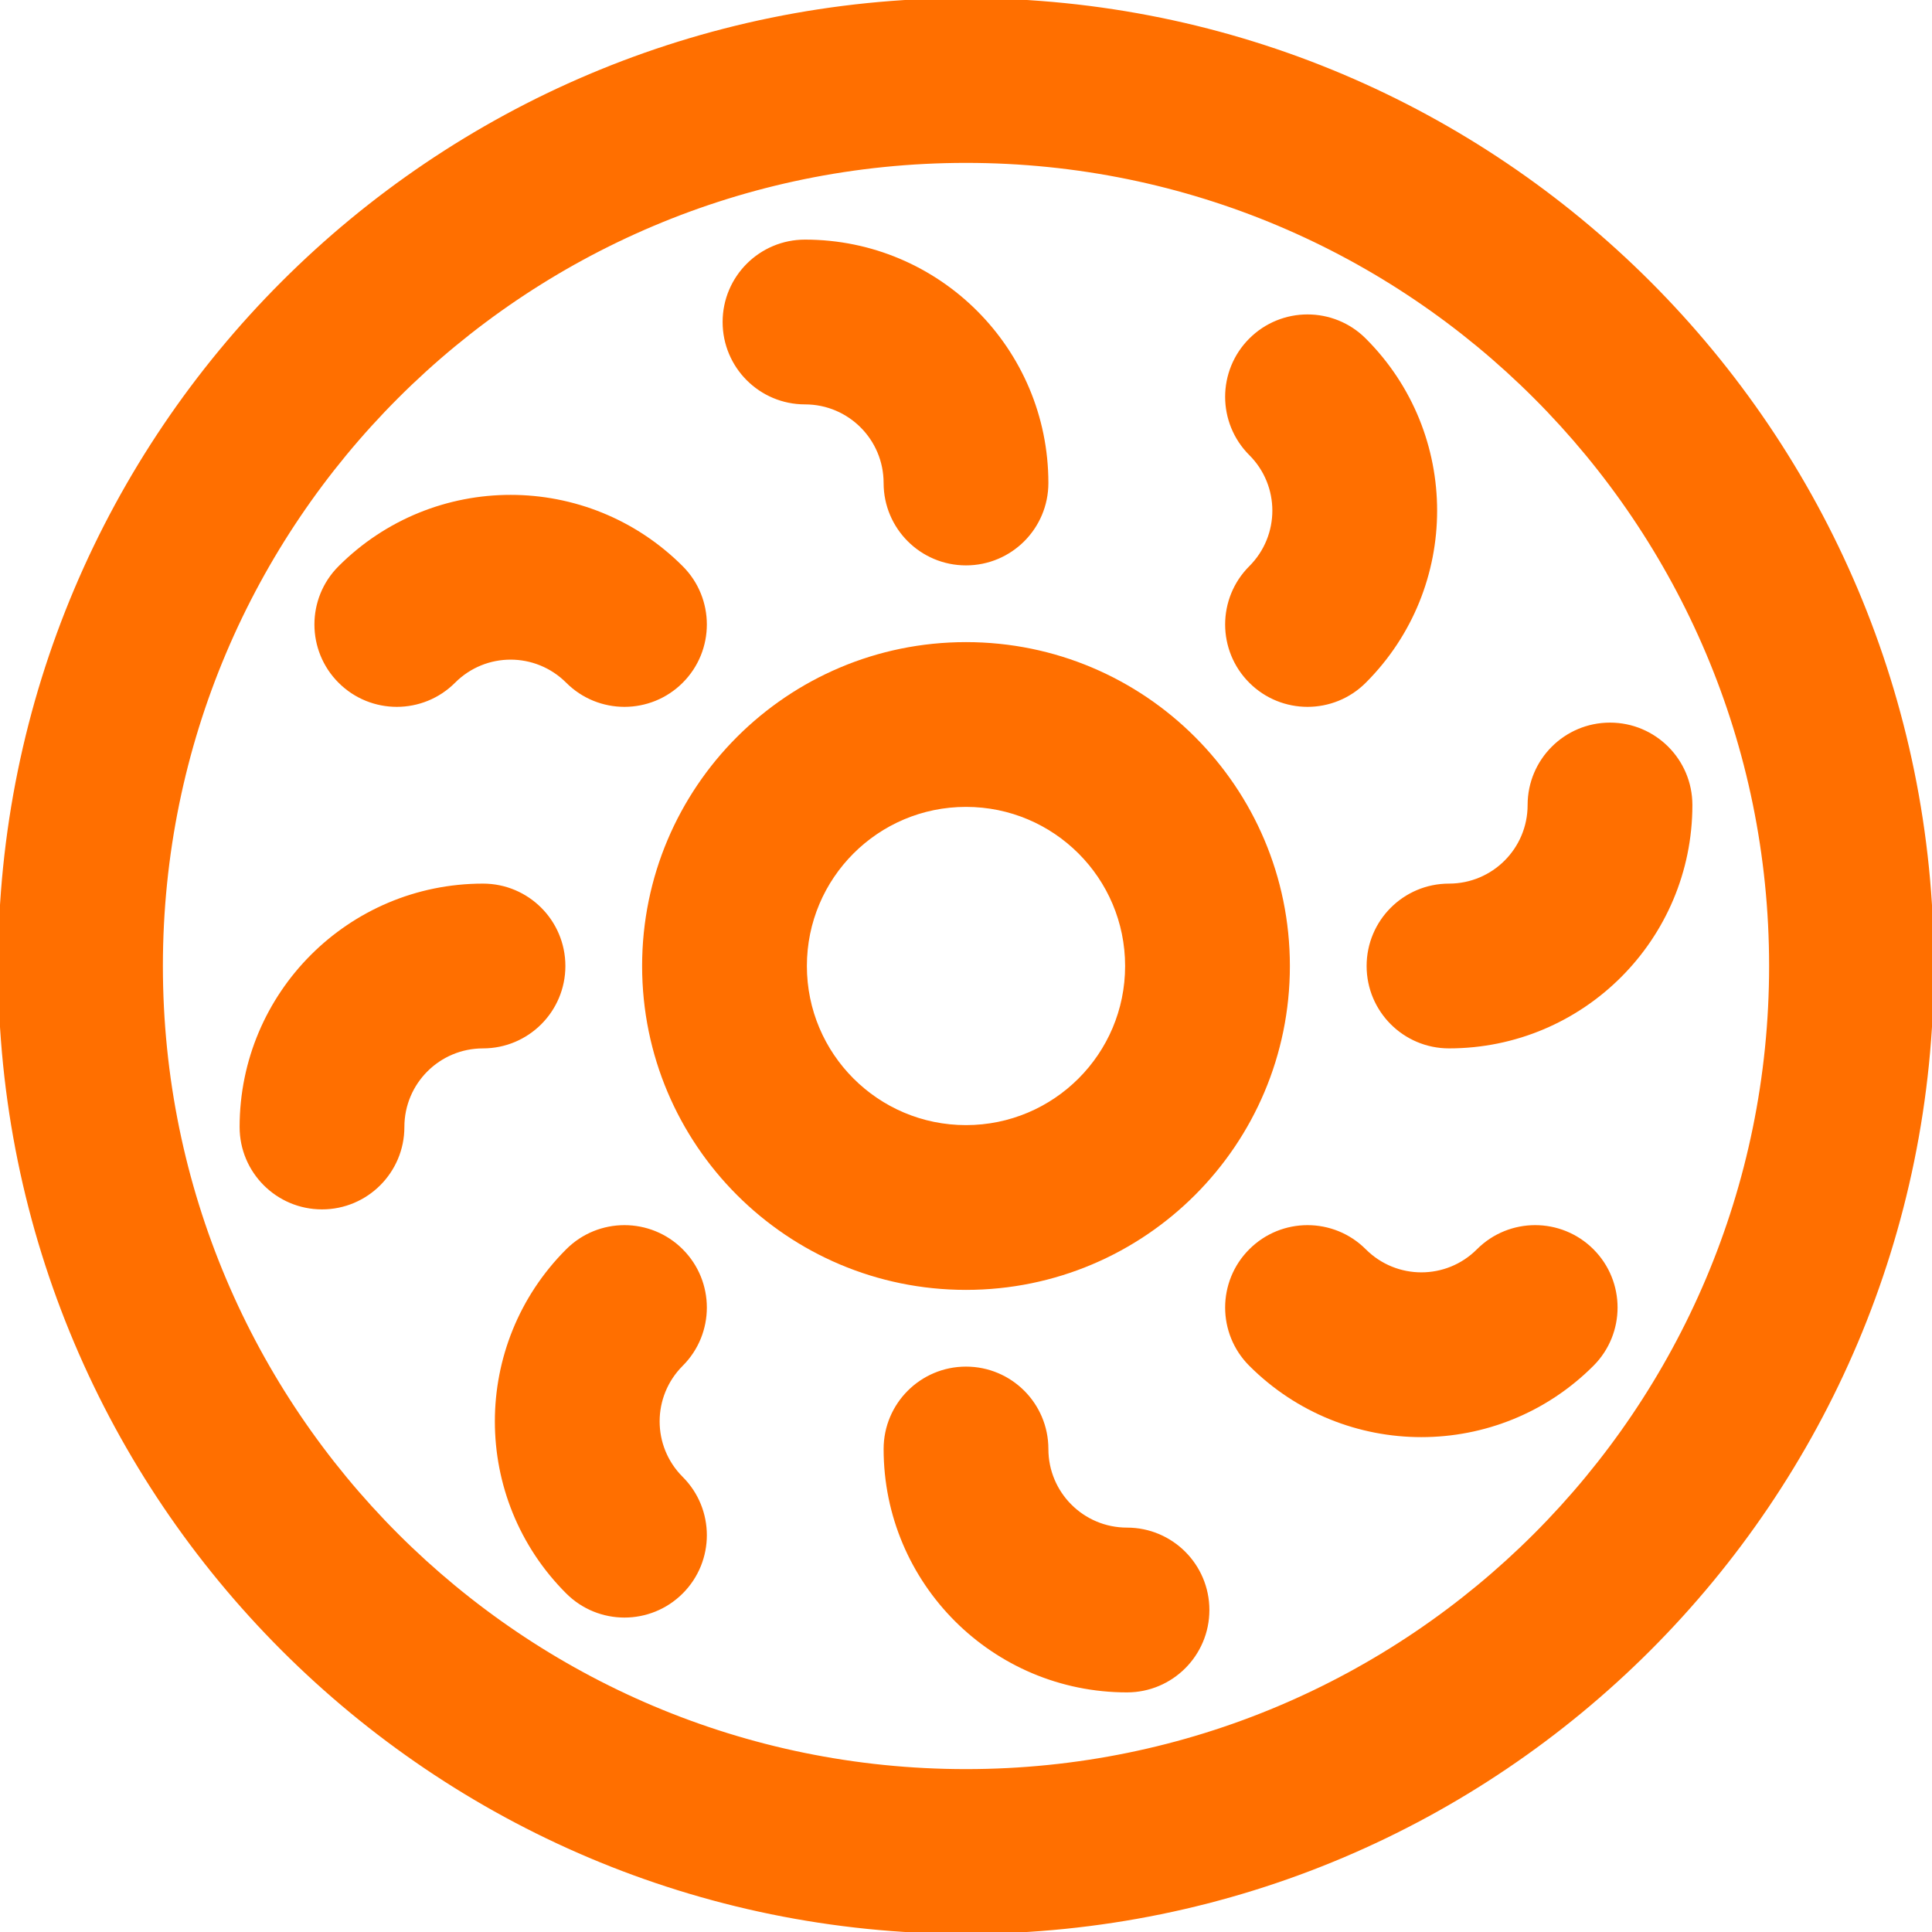
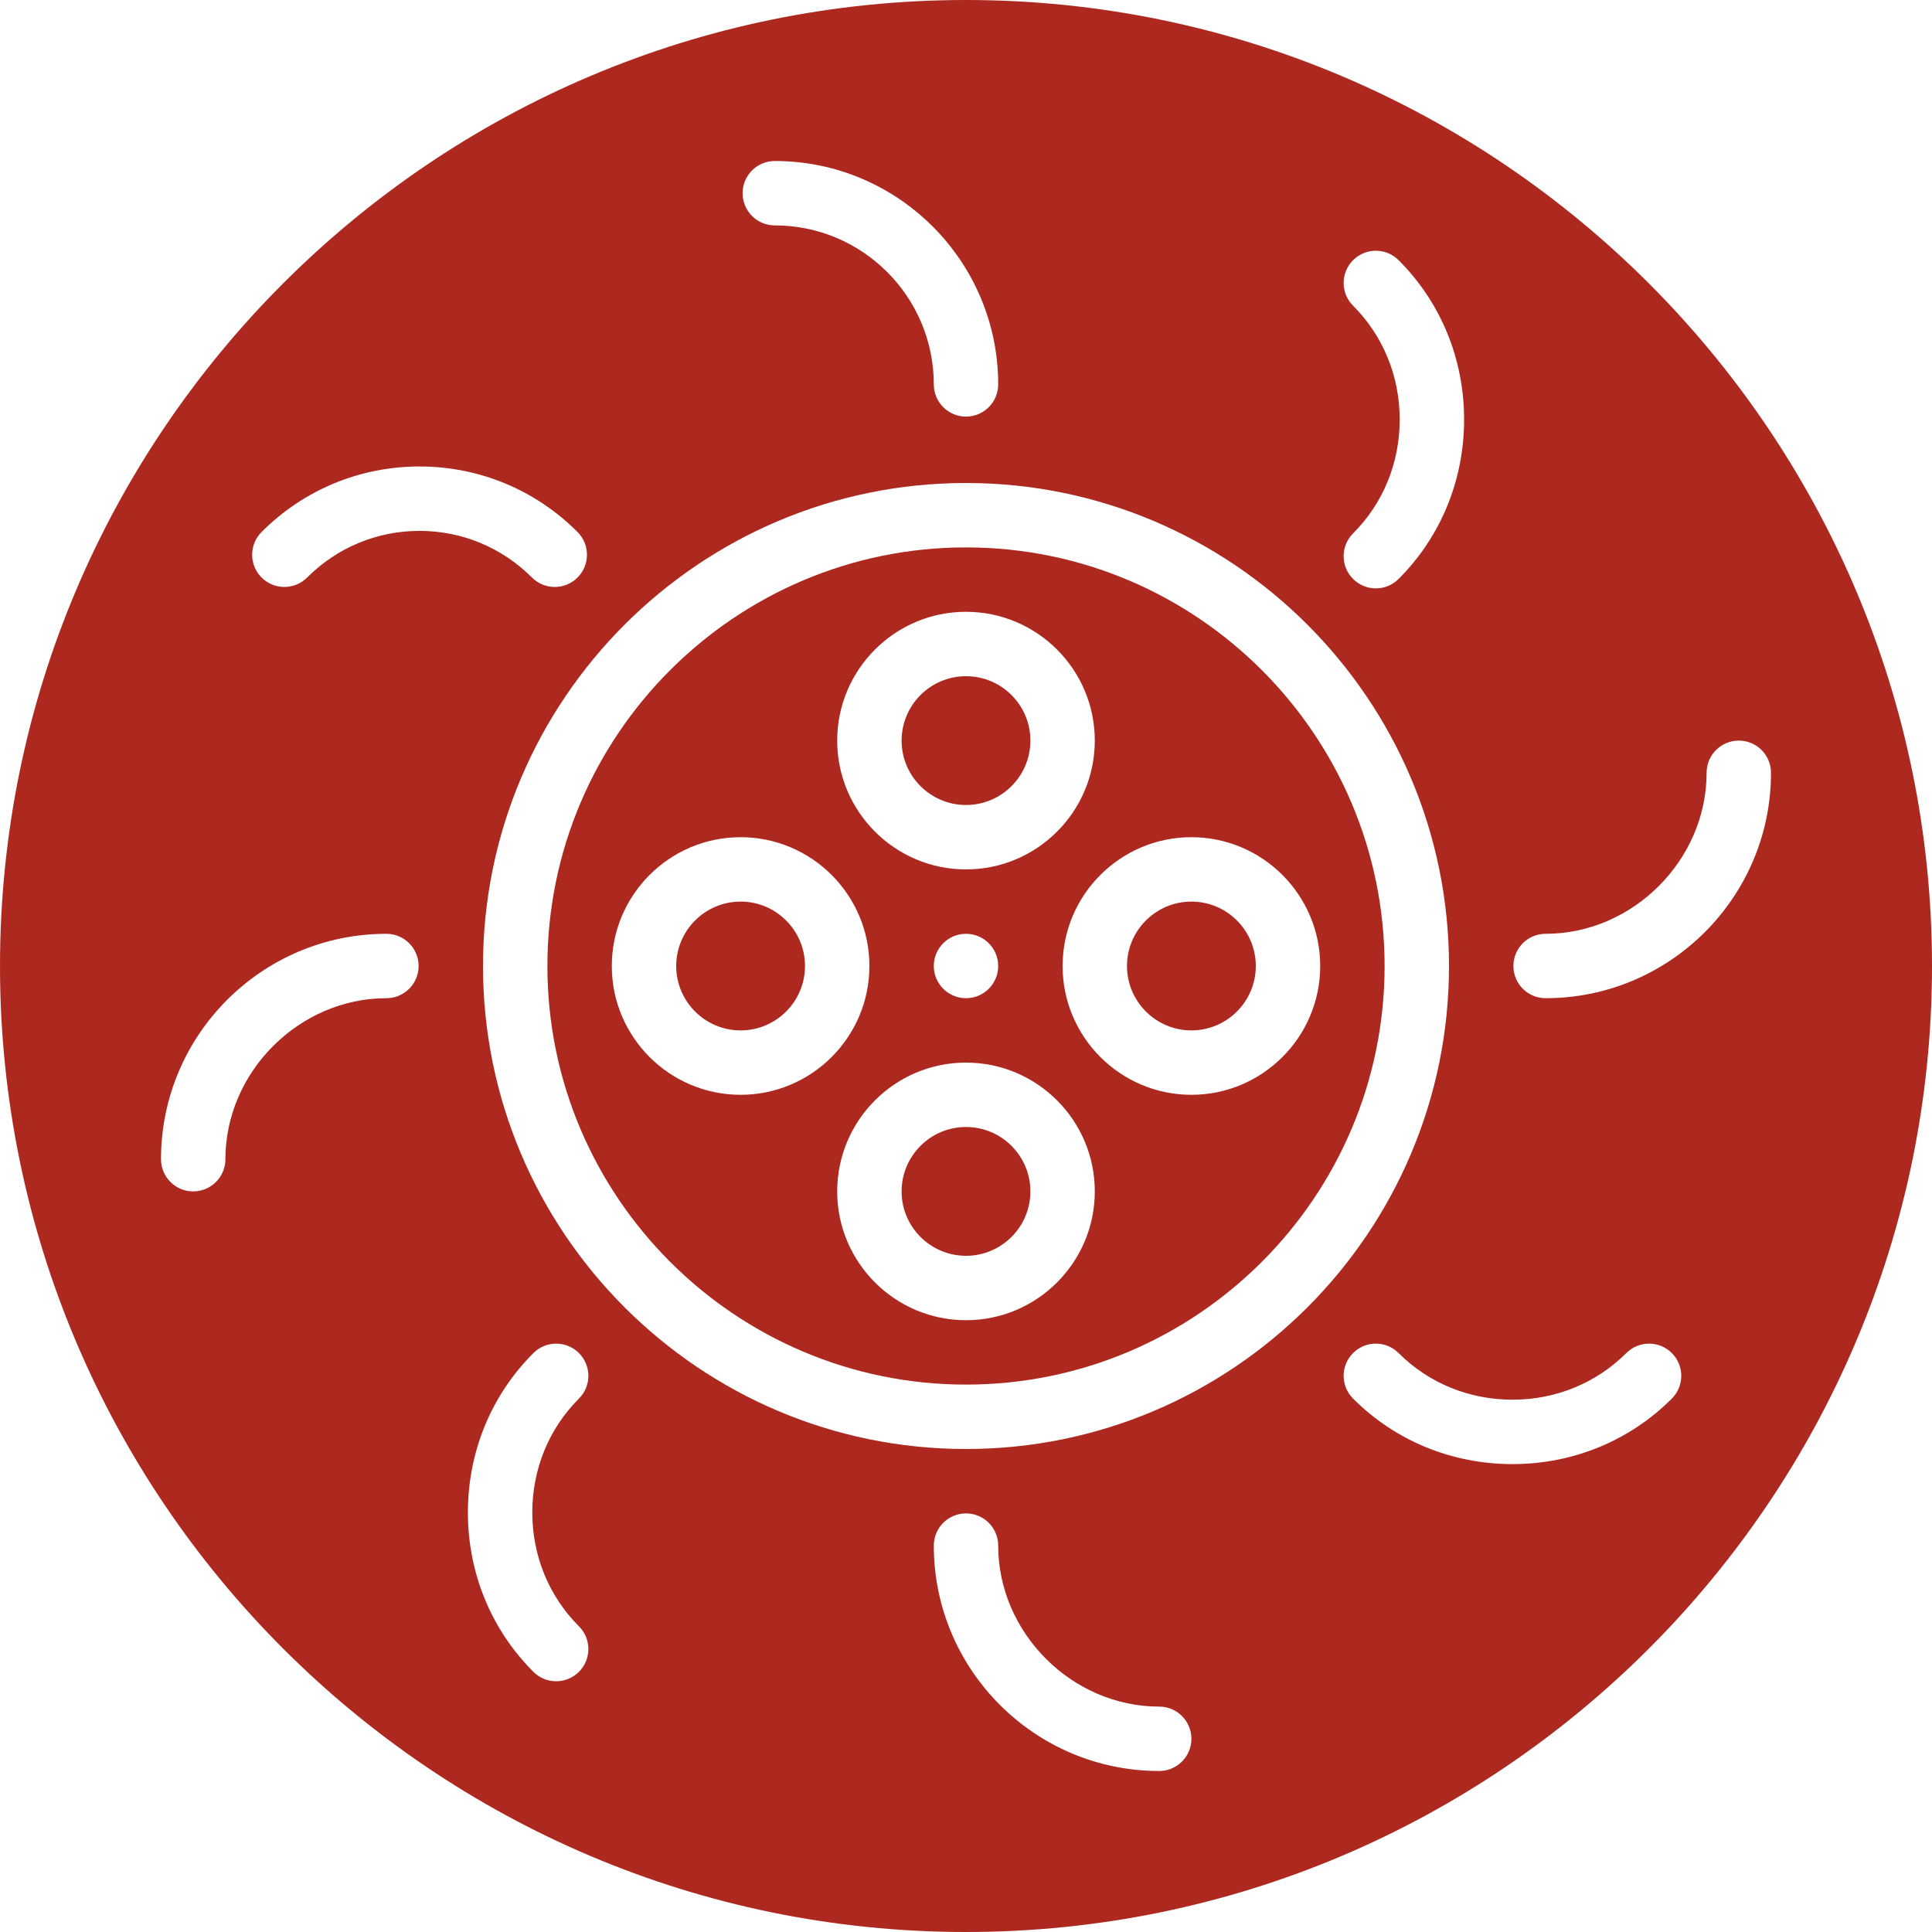
- <svg xmlns="http://www.w3.org/2000/svg" fill="#ff6f00" height="800px" width="800px" version="1.1" id="Layer_1" viewBox="0 0 512 512" xml:space="preserve" stroke="#ff6f00">
+ <svg xmlns="http://www.w3.org/2000/svg" fill="#ad291f" height="800px" width="800px" version="1.1" id="Layer_1" viewBox="0 0 512 512" xml:space="preserve">
  <g id="SVGRepo_bgCarrier" stroke-width="0" />
  <g id="SVGRepo_tracerCarrier" stroke-linecap="round" stroke-linejoin="round" />
  <g id="SVGRepo_iconCarrier">
    <g>
      <g>
        <g>
-           <path d="M256,0C114.618,0,0,114.618,0,256s114.618,256,256,256s256-114.618,256-256S397.382,0,256,0z M256,469.333 c-117.818,0-213.333-95.515-213.333-213.333S138.182,42.667,256,42.667S469.333,138.182,469.333,256S373.818,469.333,256,469.333 z" />
-           <path d="M341.333,256c0-47.131-38.202-85.333-85.333-85.333S170.667,208.869,170.667,256s38.202,85.333,85.333,85.333 S341.333,303.131,341.333,256z M213.333,256c0-23.567,19.099-42.667,42.667-42.667s42.667,19.099,42.667,42.667 S279.567,298.667,256,298.667S213.333,279.567,213.333,256z" />
-           <path d="M213.333,106.667c11.791,0,21.333,9.542,21.333,21.333c0,11.782,9.551,21.333,21.333,21.333 c11.782,0,21.333-9.551,21.333-21.333c0-35.355-28.645-64-64-64C201.551,64,192,73.551,192,85.333 C192,97.115,201.551,106.667,213.333,106.667z" />
-           <path d="M298.667,405.333c-11.791,0-21.333-9.542-21.333-21.333c0-11.782-9.551-21.333-21.333-21.333 c-11.782,0-21.333,9.551-21.333,21.333c0,35.355,28.645,64,64,64c11.782,0,21.333-9.551,21.333-21.333 S310.449,405.333,298.667,405.333z" />
-           <path d="M149.333,256c0-11.782-9.551-21.333-21.333-21.333c-35.355,0-64,28.645-64,64C64,310.449,73.551,320,85.333,320 c11.782,0,21.333-9.551,21.333-21.333c0-11.791,9.542-21.333,21.333-21.333C139.782,277.333,149.333,267.782,149.333,256z" />
-           <path d="M426.667,192c-11.782,0-21.333,9.551-21.333,21.333c0,11.791-9.542,21.333-21.333,21.333 c-11.782,0-21.333,9.551-21.333,21.333c0,11.782,9.551,21.333,21.333,21.333c35.355,0,64-28.645,64-64 C448,201.551,438.449,192,426.667,192z" />
-           <path d="M120.253,180.566c8.33-8.34,21.801-8.34,30.151,0.01c8.331,8.331,21.839,8.331,30.17,0c8.331-8.331,8.331-21.839,0-30.17 c-25.015-25.015-65.517-25.015-90.51,0.01c-8.326,8.337-8.317,21.844,0.019,30.17C98.42,188.912,111.927,188.903,120.253,180.566 z" />
-           <path d="M391.745,331.434c-8.33,8.34-21.801,8.34-30.151-0.01c-8.331-8.331-21.839-8.331-30.17,0 c-8.331,8.331-8.331,21.839,0,30.17c25.016,25.016,65.517,25.016,90.51-0.01c8.326-8.337,8.317-21.844-0.019-30.17 C413.578,323.088,400.071,323.097,391.745,331.434z" />
-           <path d="M180.574,331.424c-8.331-8.331-21.839-8.331-30.17,0c-25.015,25.016-25.015,65.517,0.01,90.51 c8.337,8.326,21.844,8.317,30.17-0.019c8.326-8.337,8.317-21.844-0.019-30.17c-8.34-8.33-8.34-21.801,0.01-30.151 C188.905,353.263,188.905,339.755,180.574,331.424z" />
-           <path d="M331.424,180.576c8.331,8.331,21.839,8.331,30.17,0c25.015-25.016,25.015-65.517-0.01-90.51 c-8.337-8.326-21.844-8.317-30.17,0.019c-8.326,8.336-8.317,21.844,0.019,30.17c8.34,8.33,8.34,21.801-0.01,30.151 C323.093,158.737,323.093,172.245,331.424,180.576z" />
+           <path d="M315.733,238.933c-9.412,0-17.067,7.654-17.067,17.067c0,9.412,7.654,17.067,17.067,17.067S332.8,265.412,332.8,256 C332.8,246.588,325.146,238.933,315.733,238.933z" />
+           <path d="M196.267,238.933c-9.412,0-17.067,7.654-17.067,17.067c0,9.412,7.654,17.067,17.067,17.067s17.067-7.654,17.067-17.067 C213.333,246.588,205.679,238.933,196.267,238.933z" />
+           <path d="M256,145.067c-61.167,0-110.933,49.766-110.933,110.933S194.833,366.933,256,366.933S366.933,317.167,366.933,256 S317.167,145.067,256,145.067z M256,162.133c18.825,0,34.133,15.309,34.133,34.133S274.825,230.4,256,230.4 s-34.133-15.309-34.133-34.133S237.175,162.133,256,162.133z M264.533,256c0,4.71-3.823,8.533-8.533,8.533 s-8.533-3.823-8.533-8.533s3.823-8.533,8.533-8.533S264.533,251.29,264.533,256z M196.267,290.133 c-18.825,0-34.133-15.309-34.133-34.133c0-18.825,15.309-34.133,34.133-34.133S230.4,237.175,230.4,256 C230.4,274.825,215.091,290.133,196.267,290.133z M256,349.867c-18.825,0-34.133-15.309-34.133-34.133 c0-18.825,15.309-34.133,34.133-34.133s34.133,15.309,34.133,34.133C290.133,334.558,274.825,349.867,256,349.867z M315.733,290.133c-18.825,0-34.133-15.309-34.133-34.133c0-18.825,15.309-34.133,34.133-34.133s34.133,15.309,34.133,34.133 C349.867,274.825,334.558,290.133,315.733,290.133z" />
+           <path d="M256,213.333c9.412,0,17.067-7.654,17.067-17.067c0-9.412-7.654-17.067-17.067-17.067s-17.067,7.654-17.067,17.067 C238.933,205.679,246.588,213.333,256,213.333z" />
+           <path d="M256,298.667c-9.412,0-17.067,7.654-17.067,17.067c0,9.412,7.654,17.067,17.067,17.067s17.067-7.654,17.067-17.067 C273.067,306.321,265.412,298.667,256,298.667z" />
+           <path d="M256,0C114.842,0,0,114.842,0,256s114.842,256,256,256s256-114.842,256-256S397.158,0,256,0z M358.579,81.016 c-3.337-3.328-3.337-8.73,0-12.066c3.336-3.337,8.73-3.337,12.066,0c11.196,11.187,17.357,26.18,17.357,42.231 s-6.161,31.053-17.357,42.24c-1.664,1.672-3.849,2.5-6.033,2.5c-2.185,0-4.369-0.828-6.033-2.5c-3.337-3.328-3.337-8.73,0-12.066 c7.97-7.962,12.356-18.679,12.356-30.174C370.935,99.695,366.549,88.986,358.579,81.016z M205.329,42.667 c32.648,0,59.204,26.556,59.204,59.204c0,4.71-3.823,8.533-8.533,8.533s-8.533-3.823-8.533-8.533 c0-23.236-18.901-42.138-42.138-42.138c-4.71,0-8.533-3.814-8.533-8.533S200.619,42.667,205.329,42.667z M102.4,264.533 c-23.125,0-42.667,19.541-42.667,42.667c0,4.719-3.823,8.533-8.533,8.533s-8.533-3.814-8.533-8.533 c0-32.93,26.795-59.733,59.733-59.733c4.71,0,8.533,3.814,8.533,8.533S107.11,264.533,102.4,264.533z M81.391,153.054 c-3.337,3.328-8.738,3.328-12.066,0c-3.337-3.337-3.337-8.738,0-12.075c11.187-11.187,26.052-17.357,41.856-17.357 c15.812,0,30.677,6.17,41.865,17.357c3.337,3.337,3.337,8.738,0,12.075c-1.664,1.664-3.849,2.5-6.033,2.5 c-2.185,0-4.369-0.836-6.033-2.5c-7.97-7.97-18.551-12.365-29.798-12.365S89.353,145.084,81.391,153.054z M153.421,430.985 c3.337,3.328,3.337,8.73,0,12.066c-1.664,1.664-3.849,2.5-6.033,2.5c-2.185,0-4.369-0.836-6.033-2.5 c-11.196-11.187-17.357-26.18-17.357-42.231s6.161-31.053,17.357-42.24c3.337-3.337,8.73-3.337,12.066,0 c3.337,3.328,3.337,8.73,0,12.066c-7.97,7.962-12.356,18.679-12.356,30.174C141.065,412.305,145.451,423.014,153.421,430.985z M307.2,469.333c-32.939,0-59.733-26.803-59.733-59.733c0-4.719,3.823-8.533,8.533-8.533s8.533,3.814,8.533,8.533 c0,23.125,19.541,42.667,42.667,42.667c4.71,0,8.533,3.814,8.533,8.533C315.733,465.519,311.91,469.333,307.2,469.333z M256,384 c-70.579,0-128-57.421-128-128s57.421-128,128-128s128,57.421,128,128S326.579,384,256,384z M443.051,370.645 c-11.187,11.187-26.18,17.357-42.232,17.357s-31.053-6.17-42.24-17.357c-3.337-3.337-3.337-8.738,0-12.066 c3.336-3.337,8.73-3.337,12.066,0c7.97,7.962,18.688,12.356,30.174,12.356c11.486,0,22.195-4.395,30.165-12.356 c3.328-3.337,8.73-3.337,12.066,0C446.387,361.907,446.387,367.309,443.051,370.645z M409.6,264.533 c-4.719,0-8.533-3.814-8.533-8.533s3.814-8.533,8.533-8.533c23.125,0,42.667-19.541,42.667-42.667 c0-4.719,3.814-8.533,8.533-8.533c4.719,0,8.533,3.814,8.533,8.533C469.333,237.73,442.53,264.533,409.6,264.533z" />
        </g>
      </g>
    </g>
  </g>
</svg>
